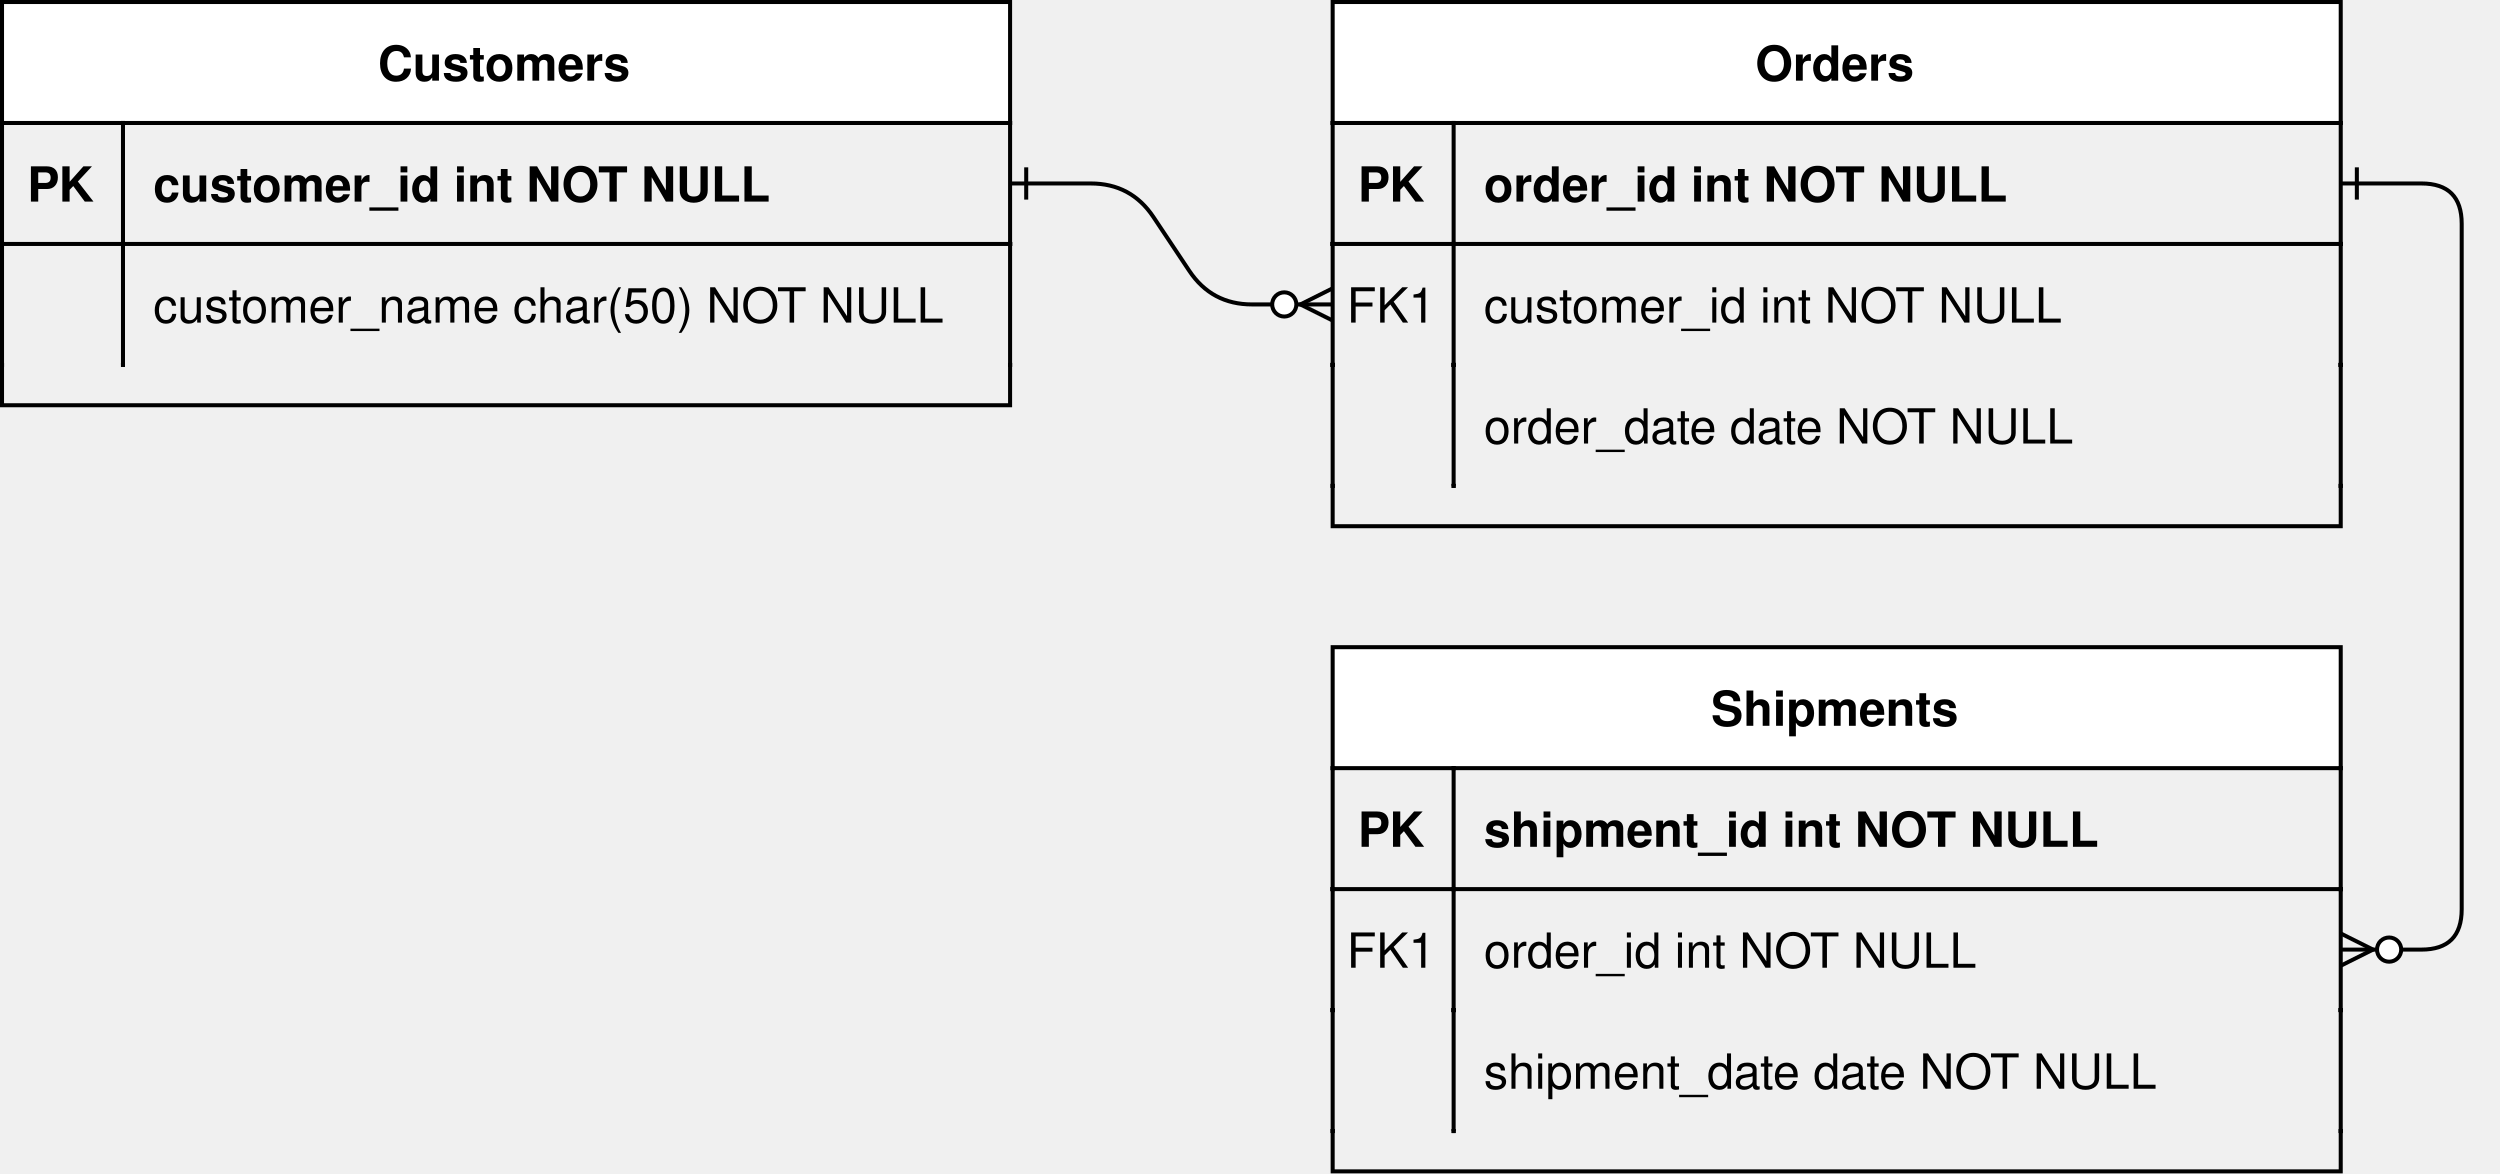
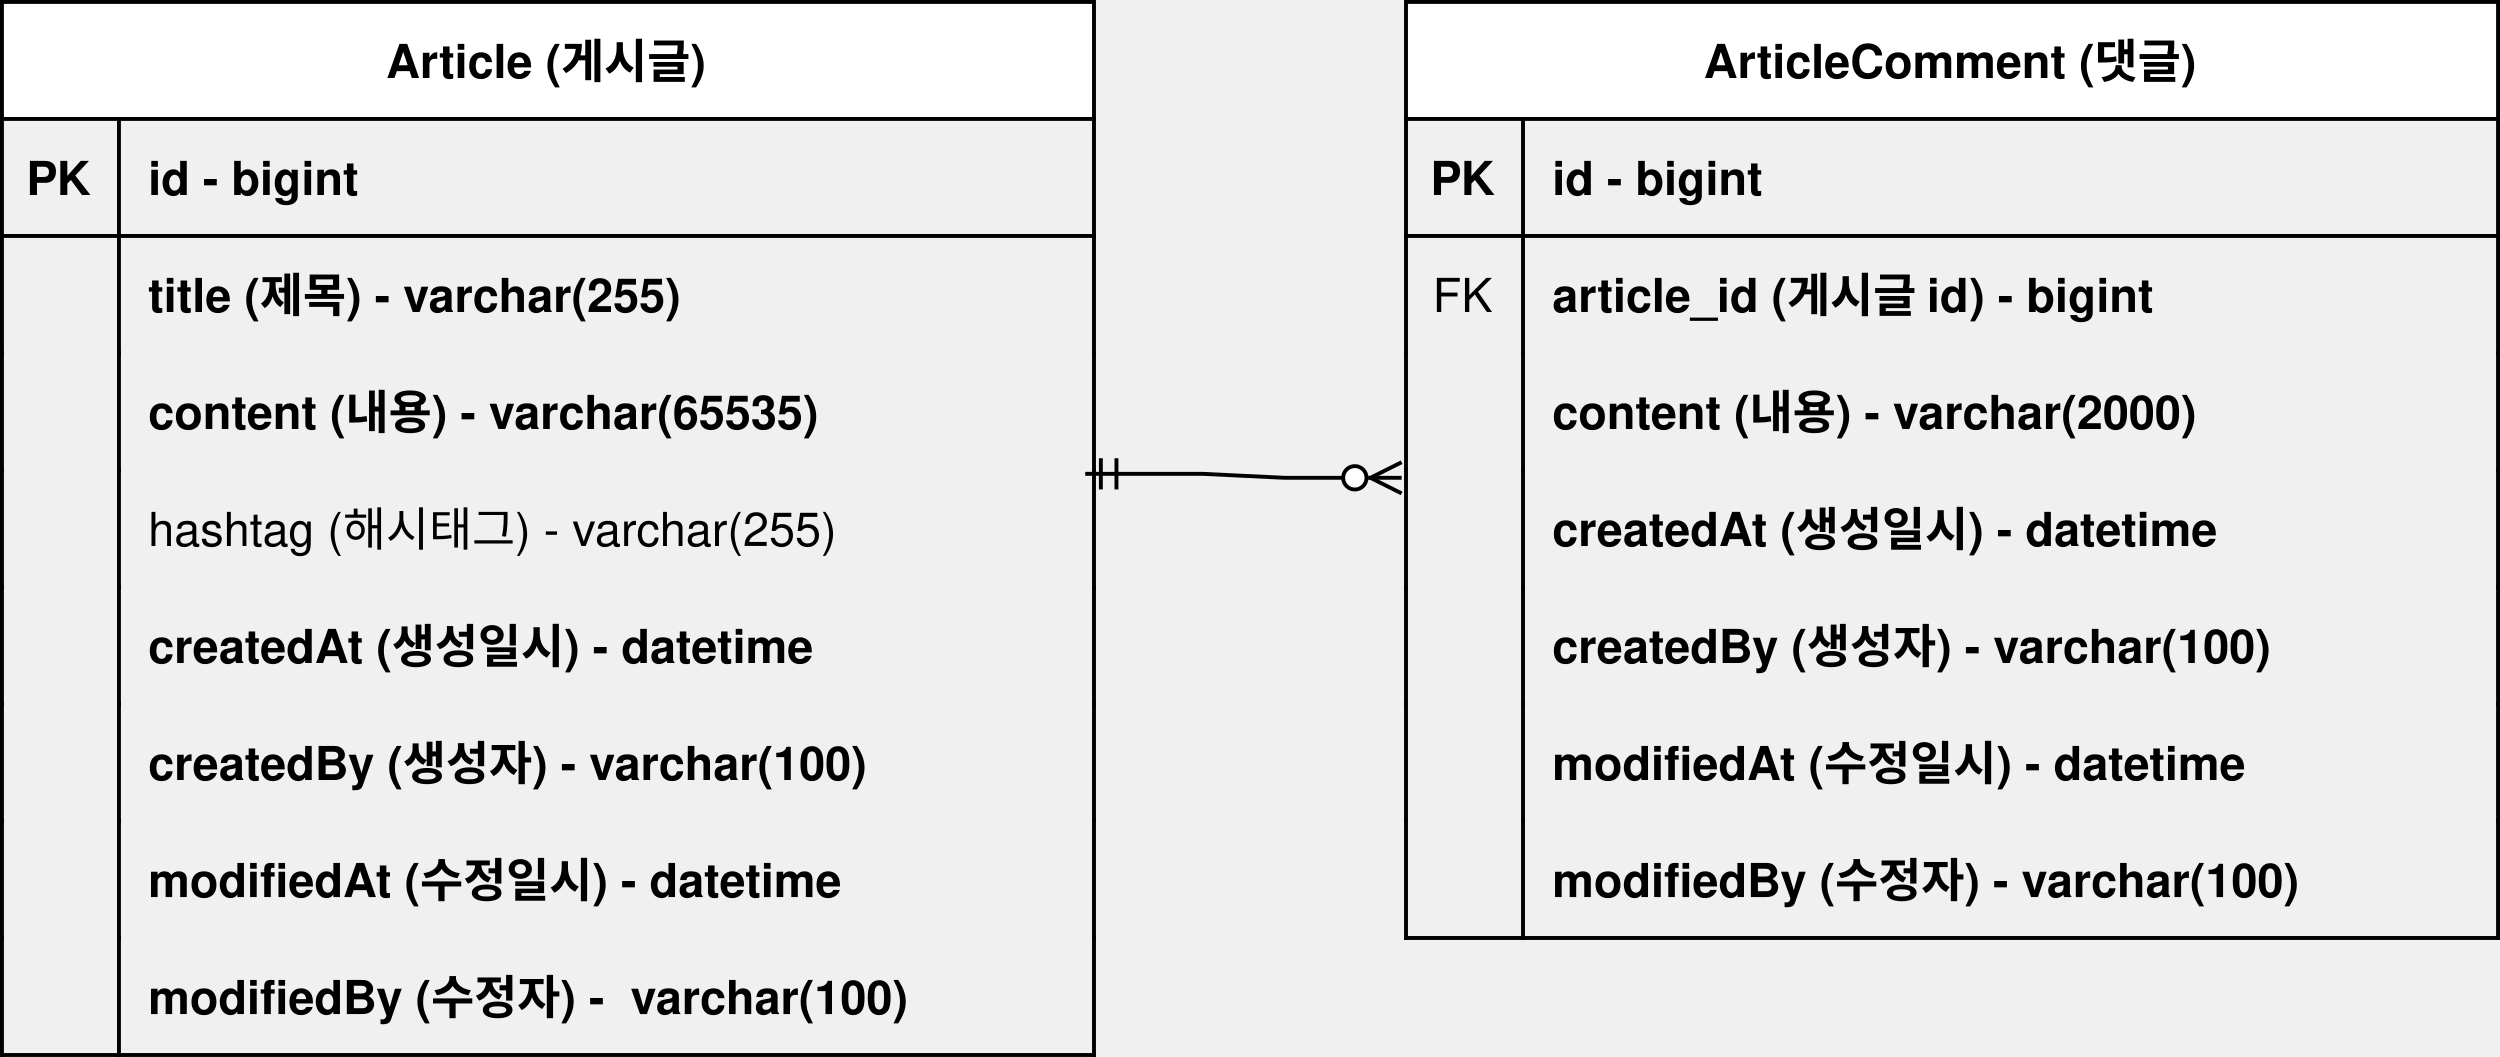
- <svg xmlns="http://www.w3.org/2000/svg" version="1.1" width="620px" height="291px" viewBox="-0.5 -0.5 620 291" content="&lt;mxfile host=&quot;app.diagrams.net&quot; modified=&quot;2023-02-01T06:16:37.018Z&quot; agent=&quot;5.0 (Windows NT 10.0; Win64; x64) AppleWebKit/537.36 (KHTML, like Gecko) Chrome/109.0.0.0 Safari/537.36&quot; etag=&quot;0yK-I_ESZywUuIHAedJE&quot; version=&quot;20.8.13&quot; type=&quot;github&quot;&gt;&lt;diagram id=&quot;R2lEEEUBdFMjLlhIrx00&quot; name=&quot;Page-1&quot;&gt;7Vttb5s6GP01SHcfVoEJSfuxYckmLbmr2m77eOWCA9YIRsZ526+fDTaEOGlhd2m8JlLUwMMTg59zfGyfJpbrz9cfKcziKQlRYgE7XFvuBwsABwCXv4nIpowMbgZlIKI4lEl14AH/RDJoy+gChyhvJDJCEoazZjAgaYoC1ohBSsmqmTYjSfOuGYyQFngIYKJHv+OQxWX02rPr+CeEo1jd2bHllTlUyTKQxzAkq0YIrdmYpEw+4h2ic5iilPErU0h/IGp5o5gx0dNbC4z5ayayryJCogTBDOdXAZnzcJDzlPEMznEiyrzV0FA2xG/njizXp4Sw8mi+9lEisFIwlM80PnC1qgMV7bb4gP9+uZn8sFn6aeV+Y9NpdDd4ei9bWcJkIesra8M2quAo5PWXp/xWmG3uUQIZJumovjJEaXgr0OVJo/ufiJJHMoUp7/wwZ5Cy+hpJZfoY88dzPzgqRZ7b/FzvmnzOnCxogJ7pD+hJSkIaIfZMYl8CHjbYJiv3EZE5YnTDE1Y1xyomxdv8UkFaFGXZZCmUTIqqBqt73BFcEEsOTLcn21HDUlFSNVF2XX5qG+adhno7DfV3GypLozXED7Y6XocKFnVhFHhjlHJbMsoZGEapnt1kgnP9u5TqNxsCtveqlNIZ9YWGiOYar7iiZ+KQwaeCQQUJ5BTmChbwSYlBnHL9LVkSkCSBWY6L9DIS4yScwA1ZMNWQOhvO8BqF9+UMJnI5/ya8sVxSTMwFitXiMkxwlPLjgFNO3HFIUc6fZQJzJjMOknKJKEPrZ1mksPF2QFbDfYtlwNvHMtc+TKgGgl3hcl8WAAUU7zrDMLnnCwWYRgVmTUhEXUNKskc1+kQgE0RDdLRE5VRdFJ8PdZ8kRCCbloJQpBWd84b8xbvr21ee5fEH8Pm5U5/zl0inzCdpzijEBRyIA7VCAqwhI5m8T4Jm6jGoLKY4fiKM8Zn/EKzP0vplrCW2bktoj4ZsT0P27nMXbAnv6ywpVDvGYYjSckiKdSKs8d4D5d76VzXfBWN3ILbEw22NxxYA7mvW39PqT4QQ/sc/5APr1i5V+98vj+Lv18nEqpa6JsGjdLHMHeYZDHAaTcpP9nfw846B39o6OJ7Aa+LZP2el3L8q+zNK2T+1Ug40ZMefnS7gvtJYbAlAvzUAp5LGa63gwSLnfS7VEeyRRuOweFEX/zhYpujgzUUHj6ODN6fWQeUa/ia0ZqngTevyn0oFHd3PK1eIIWSIx+XbWchge7RMkUFH3zk/xDibF6J18To0rwNct5S343kdjr4lPqOpq8Pm2mm/OzPF7XD07fZbsjsq6ho8nekb5FwK4sXz6AqiMbOcvjc+I8nssNzsLpkntz0cfRv+V/seFVcN1kh981yZwmdle3TAyhQpBP9vd3yRQoOdD6BvxQ0cfC3rXxHVXB1U5d23VjxD96MDYsaooW5/+NLDv9gf1tZXOzp/1cM+GmQX+6PlcPz77A/wtu0PYL79AXT746V/ap6T99EBQWOmuIv3cSy9PLn3AXTvw8DB2Lb+5hsfQDc+KnVM4Vys9IMY0n88+93ZLPpNskD4af3jlvKr4PUvktzRLw==&lt;/diagram&gt;&lt;/mxfile&gt;" resource="https://app.diagrams.net/?libs=general;er#HHyunwooYi%2Ffastcampus-project-board%2Ffeature%252F%25238-domain%2Fdocument%2Fproject-board-erd.svg">
+ <svg xmlns="http://www.w3.org/2000/svg" version="1.1" width="641px" height="271px" viewBox="-0.5 -0.5 641 271" content="&lt;mxfile host=&quot;app.diagrams.net&quot; modified=&quot;2023-02-01T06:38:54.373Z&quot; agent=&quot;5.0 (Windows NT 10.0; Win64; x64) AppleWebKit/537.36 (KHTML, like Gecko) Chrome/109.0.0.0 Safari/537.36&quot; etag=&quot;H0iKJvJI1c7Io4YM1Ooi&quot; version=&quot;20.8.13&quot; type=&quot;github&quot;&gt;&lt;diagram id=&quot;R2lEEEUBdFMjLlhIrx00&quot; name=&quot;Page-1&quot;&gt;7Z1db6M4FIZ/jaWZi1aEjzS5DCTdkbbVdDsjze7Vyg0OWAM4Mm6b9NevDXYgcWnDbBI6MVJnhA/mBHxe83AcmwAnSFd/ULiMb0mIEmBb4Qo4U2DbY9fm/wvDujQMr5zSEFEclqZBZfiGX5A0WtL6iEOUb1VkhCQML7eNc5JlaM62bJBS8rxdbUGS7U9dwghphm9zmOjWHzhkcWkdeVZl/4JwFKtPHlhyTwpVZWnIYxiS5y0TWrFrkjF5ineIpjBDGeN7biH9iSjwZjFj4konwL7mfwtR+zIiJEoQXOL8ck5Sbp7nvMr1AqY4Ec1cc+RLR/zjnBlwAkoIK7fSVYASESoVhvKcrhv2btqBCr97HPD08Hzz8zr6OrEv4I/sx8X8If7rQnp5gsmjbN8JZXjOG9u2PoHZBPg2GAVgFoCRD8ZBYRmBkfVZNiFbq7jw1lyKTQYfhMnPGaRMysexuIELgkGc8Wt3poOinCRwmeOiemmJcRLewDV5ZMqRKvkLvELhfakeUZcL6YY7E0XhXMThmzwZsRsmOMr49pw3jvhEn6Kcn8sNzJmsIS8cUYZWjS062MSJdydEUsTomleRB4ykatbbxedKlhtbXJOkfSWNUOos2niuwsc3ZARbRNPWovl2mO6F/P2YUPwigpPIxqyHrig/4zTh+v2CYLhj8klxHylCgJMkIAkR8c1IhrQQi0ohJcvvkEaIScOSYNnfPJ//8ZYJrEsPePxcA14eVGX+J6pTFpAsZ5RLSfhAPKLPSETVZ2QpnSZoofxT2e5i+4Ewxrtni/g39xldFFIFzp4qcI4lAkcTwd2fjTLgF8swTO75nRpmUVIGrbhxwypor0T21bbetO9uw+/2TsKbfZEU994YhyHK/lc87NfjUQuA07L9pbOqVVp7gwm/7WSQ8Q7ymIW5FtTNef56nF0tzry6bV3wfw84Er2j26CrW3BZ18+XcI6z6KY8crijCu9Uqlg191LvoCrZy90JZOL1TNiLCdYRmTDsmgnD/UVwmpsDCrHyd3ggeGYC4UoLMsNMPckHYGIVD/A+mEzAZPxZouIJ0nkM6Sfb85qf6T8IMF5TyfajxaElYxwtRj0tOqfFuGtajI2ixchMWqjxvFqUxQhNOdr1SXBiZAPfFeQYvwaMoec5RiOjQTfGIWOgjyH2zDg1MwZ219AYtBh8PANqDBricfbY0IcXY5jHDEYlNqZg7ElsyG8MpmDkqK8OroA/OpfM4/DaMQ8d+hhmj46To8PrHB0txijPAR2uoejQRyHnFPGPDCdMDVIJVEyLDRfwviSSjynwqy+gFTxCfhjDKfodwXGg/KNJRuZRRB/47ClycorsO/vheBRpMXZ5DhS5MpQi+uikpIi/foMiMzC2djOPgfXGPCYDANKgIOMAosZOeoB0CJDNBNPOAGK3GMg8A4CUqjcPICqqtTCnJMQLvJWHjMB4pL419/o85Bd0ZB5G9KHRHiMnx4jbOUZaDGqeA0YcQzGiD1oqjNQSER0jVSIS2MLcpyPvCMk8jugZrlyUE5A0rU/Q4HJy+iU5dZW46vbfdk2OeywcKAH1TwVHXZRTdprGx4LuV+XoyeWZL8txDM0vHT2/7Bfm7KEL4zjv9PniKfLFd8jQ+docR88Xr7smw1EzRsfQjNHRM0ZYPtf/WwDirfX2hW816Ph7UOSIqWKTgsxDSIuFfT1CjoWQzhfsOC1mwJwDQIaGAkSf4dJqyY5tmT3C2KQb47Ch3gHVY6NLbHS/ZsdtkYGeATdK2ZvHDVfPMPuJ14eXkXkY6d8t8xEw0vn6Hdes18u4hr5fxtWzzH7m9UEVZB5B+vfNfASCdL52xzXrlTOuoe+cUXedfur1gTjSv4NGCqt/B80H4Ej3S3i8FgObZ8ARz9CX0Hj6uGXLudd9KvKOhMxDyB7LNlAYIdXmvFkxW9+jBDJMslm1p4xMyZCBLSjD0kR2f5SFE/EbGLw4u39BlHwntzBbK/JU+1KYhV8LKVFxxUjRB60w+1tsX47Htiz/U5Qtx5Hl6apWebquFe4Q5Q9Mxezr0pbxNhPuLvjxlqss0uHwShkqj0VpXS/t+iwbTbRUoxClKSePdI7eCIl6sxxT2Gx8Dnp/YH/zMyB1mW2MtAjj0/Ypv6HlO1JMwNn0EvVNzgaE9raL8lLlUZV2NUfuriNr51zKptAcvd8JeLH6qZGyevXzMM7sPw==&lt;/diagram&gt;&lt;/mxfile&gt;" resource="https://app.diagrams.net/#HHyunwooYi%2Ffastcampus-project-board%2Ffeature%252F%25238-domain%2Fdocument%2Fproject-board-erd.svg">
  <defs>
-     <clipPath id="mx-clip-330-30-30-30-0">
-       <rect x="330" y="30" width="30" height="30" />
-     </clipPath>
-     <clipPath id="mx-clip-366-30-214-30-0">
-       <rect x="366" y="30" width="214" height="30" />
-     </clipPath>
-     <clipPath id="mx-clip-330-60-30-30-0">
-       <rect x="330" y="60" width="30" height="30" />
-     </clipPath>
-     <clipPath id="mx-clip-366-60-214-30-0">
-       <rect x="366" y="60" width="214" height="30" />
-     </clipPath>
-     <clipPath id="mx-clip-366-90-214-30-0">
-       <rect x="366" y="90" width="214" height="30" />
-     </clipPath>
-     <clipPath id="mx-clip-330-190-30-30-0">
-       <rect x="330" y="190" width="30" height="30" />
-     </clipPath>
-     <clipPath id="mx-clip-366-190-214-30-0">
-       <rect x="366" y="190" width="214" height="30" />
-     </clipPath>
-     <clipPath id="mx-clip-330-220-30-30-0">
-       <rect x="330" y="220" width="30" height="30" />
-     </clipPath>
-     <clipPath id="mx-clip-366-220-214-30-0">
-       <rect x="366" y="220" width="214" height="30" />
-     </clipPath>
-     <clipPath id="mx-clip-366-250-214-30-0">
-       <rect x="366" y="250" width="214" height="30" />
-     </clipPath>
    <clipPath id="mx-clip-0-30-30-30-0">
      <rect x="0" y="30" width="30" height="30" />
    </clipPath>
-     <clipPath id="mx-clip-36-30-214-30-0">
-       <rect x="36" y="30" width="214" height="30" />
+     <clipPath id="mx-clip-36-30-244-30-0">
+       <rect x="36" y="30" width="244" height="30" />
    </clipPath>
-     <clipPath id="mx-clip-36-60-214-30-0">
-       <rect x="36" y="60" width="214" height="30" />
+     <clipPath id="mx-clip-36-60-244-30-0">
+       <rect x="36" y="60" width="244" height="30" />
+     </clipPath>
+     <clipPath id="mx-clip-36-90-244-30-0">
+       <rect x="36" y="90" width="244" height="30" />
+     </clipPath>
+     <clipPath id="mx-clip-36-120-244-30-0">
+       <rect x="36" y="120" width="244" height="30" />
+     </clipPath>
+     <clipPath id="mx-clip-36-150-244-30-0">
+       <rect x="36" y="150" width="244" height="30" />
+     </clipPath>
+     <clipPath id="mx-clip-36-180-244-30-0">
+       <rect x="36" y="180" width="244" height="30" />
+     </clipPath>
+     <clipPath id="mx-clip-36-210-244-30-0">
+       <rect x="36" y="210" width="244" height="30" />
+     </clipPath>
+     <clipPath id="mx-clip-36-240-244-30-0">
+       <rect x="36" y="240" width="244" height="30" />
+     </clipPath>
+     <clipPath id="mx-clip-360-30-30-30-0">
+       <rect x="360" y="30" width="30" height="30" />
+     </clipPath>
+     <clipPath id="mx-clip-396-30-244-30-0">
+       <rect x="396" y="30" width="244" height="30" />
+     </clipPath>
+     <clipPath id="mx-clip-360-60-30-30-0">
+       <rect x="360" y="60" width="30" height="30" />
+     </clipPath>
+     <clipPath id="mx-clip-396-60-244-30-0">
+       <rect x="396" y="60" width="244" height="30" />
+     </clipPath>
+     <clipPath id="mx-clip-396-90-244-30-0">
+       <rect x="396" y="90" width="244" height="30" />
+     </clipPath>
+     <clipPath id="mx-clip-396-120-244-30-0">
+       <rect x="396" y="120" width="244" height="30" />
+     </clipPath>
+     <clipPath id="mx-clip-396-150-244-30-0">
+       <rect x="396" y="150" width="244" height="30" />
+     </clipPath>
+     <clipPath id="mx-clip-396-180-244-30-0">
+       <rect x="396" y="180" width="244" height="30" />
+     </clipPath>
+     <clipPath id="mx-clip-396-210-244-30-0">
+       <rect x="396" y="210" width="244" height="30" />
    </clipPath>
  </defs>
  <g>
-     <path d="M 250 45 L 270 45 Q 280 45 285.55 53.32 L 294.45 66.68 Q 300 75 310 75 L 330 75" fill="none" stroke="rgb(0, 0, 0)" stroke-miterlimit="10" pointer-events="stroke" />
-     <path d="M 254 41 L 254 49" fill="none" stroke="rgb(0, 0, 0)" stroke-miterlimit="10" pointer-events="all" />
-     <ellipse cx="318" cy="75" rx="3" ry="3" fill="#ffffff" stroke="rgb(0, 0, 0)" pointer-events="all" />
-     <path d="M 330 71 L 322 75 L 330 79" fill="none" stroke="rgb(0, 0, 0)" stroke-miterlimit="10" pointer-events="all" />
-     <path d="M 580 45 L 600 45 Q 610 45 610 55 L 610 225 Q 610 235 600 235 L 580 235" fill="none" stroke="rgb(0, 0, 0)" stroke-miterlimit="10" pointer-events="stroke" />
-     <path d="M 584 41 L 584 49" fill="none" stroke="rgb(0, 0, 0)" stroke-miterlimit="10" pointer-events="all" />
-     <ellipse cx="592" cy="235" rx="3" ry="3" fill="#ffffff" stroke="rgb(0, 0, 0)" pointer-events="all" />
-     <path d="M 580 239 L 588 235 L 580 231" fill="none" stroke="rgb(0, 0, 0)" stroke-miterlimit="10" pointer-events="all" />
-     <path d="M 330 30 L 330 0 L 580 0 L 580 30" fill="rgb(255, 255, 255)" stroke="rgb(0, 0, 0)" stroke-miterlimit="10" pointer-events="all" />
-     <path d="M 330 30 L 330 130 L 580 130 L 580 30" fill="none" stroke="rgb(0, 0, 0)" stroke-miterlimit="10" pointer-events="none" />
-     <path d="M 330 30 L 580 30" fill="none" stroke="rgb(0, 0, 0)" stroke-miterlimit="10" pointer-events="none" />
-     <path d="M 360 30 L 360 60 L 360 90 L 360 120" fill="none" stroke="rgb(0, 0, 0)" stroke-miterlimit="10" pointer-events="none" />
+     <path d="M 0 30 L 0 0 L 280 0 L 280 30" fill="rgb(255, 255, 255)" stroke="rgb(0, 0, 0)" stroke-miterlimit="10" pointer-events="all" />
+     <path d="M 0 30 L 0 270 L 280 270 L 280 30" fill="none" stroke="rgb(0, 0, 0)" stroke-miterlimit="10" pointer-events="none" />
+     <path d="M 0 30 L 280 30" fill="none" stroke="rgb(0, 0, 0)" stroke-miterlimit="10" pointer-events="none" />
+     <path d="M 30 30 L 30 60 L 30 90 L 30 120 L 30 150 L 30 180 L 30 210 L 30 240 L 30 270" fill="none" stroke="rgb(0, 0, 0)" stroke-miterlimit="10" pointer-events="none" />
    <g fill="rgb(0, 0, 0)" font-family="Helvetica" font-weight="bold" pointer-events="none" text-anchor="middle" font-size="12px">
-       <text x="454.5" y="19.5">Orders</text>
+       <text x="139.5" y="19.5">Article (게시글)</text>
    </g>
-     <path d="M 330 30 M 580 30 M 580 60 L 330 60" fill="none" stroke="rgb(0, 0, 0)" stroke-linecap="square" stroke-miterlimit="10" pointer-events="none" />
-     <path d="M 330 30 M 360 30 M 360 60 M 330 60" fill="none" stroke="rgb(0, 0, 0)" stroke-linecap="square" stroke-miterlimit="10" pointer-events="none" />
-     <g fill="rgb(0, 0, 0)" font-family="Helvetica" font-weight="bold" pointer-events="none" clip-path="url(#mx-clip-330-30-30-30-0)" text-anchor="middle" font-size="12px">
-       <text x="344.5" y="49.5">PK</text>
-     </g>
-     <path d="M 360 30 M 580 30 M 580 60 M 360 60" fill="none" stroke="rgb(0, 0, 0)" stroke-linecap="square" stroke-miterlimit="10" pointer-events="none" />
-     <g fill="rgb(0, 0, 0)" font-family="Helvetica" font-weight="bold" text-decoration="underline" pointer-events="none" clip-path="url(#mx-clip-366-30-214-30-0)" font-size="12px">
-       <text x="367.5" y="49.5">order_id int NOT NULL </text>
-     </g>
-     <path d="M 330 60 M 580 60 M 580 90 M 330 90" fill="none" stroke="rgb(0, 0, 0)" stroke-linecap="square" stroke-miterlimit="10" pointer-events="none" />
-     <path d="M 330 60 M 360 60 M 360 90 M 330 90" fill="none" stroke="rgb(0, 0, 0)" stroke-linecap="square" stroke-miterlimit="10" pointer-events="none" />
-     <g fill="rgb(0, 0, 0)" font-family="Helvetica" pointer-events="none" clip-path="url(#mx-clip-330-60-30-30-0)" text-anchor="middle" font-size="12px">
-       <text x="344.5" y="79.5">FK1</text>
-     </g>
-     <path d="M 360 60 M 580 60 M 580 90 M 360 90" fill="none" stroke="rgb(0, 0, 0)" stroke-linecap="square" stroke-miterlimit="10" pointer-events="none" />
-     <g fill="rgb(0, 0, 0)" font-family="Helvetica" pointer-events="none" clip-path="url(#mx-clip-366-60-214-30-0)" font-size="12px">
-       <text x="367.5" y="79.5">customer_id int NOT NULL</text>
-     </g>
-     <path d="M 330 90 M 580 90 M 580 120 M 330 120" fill="none" stroke="rgb(0, 0, 0)" stroke-linecap="square" stroke-miterlimit="10" pointer-events="none" />
-     <path d="M 330 90 M 360 90 M 360 120 M 330 120" fill="none" stroke="rgb(0, 0, 0)" stroke-linecap="square" stroke-miterlimit="10" pointer-events="none" />
-     <path d="M 360 90 M 580 90 M 580 120 M 360 120" fill="none" stroke="rgb(0, 0, 0)" stroke-linecap="square" stroke-miterlimit="10" pointer-events="none" />
-     <g fill="rgb(0, 0, 0)" font-family="Helvetica" pointer-events="none" clip-path="url(#mx-clip-366-90-214-30-0)" font-size="12px">
-       <text x="367.5" y="109.5">order_date date NOT NULL</text>
-     </g>
-     <path d="M 330 190 L 330 160 L 580 160 L 580 190" fill="rgb(255, 255, 255)" stroke="rgb(0, 0, 0)" stroke-miterlimit="10" pointer-events="none" />
-     <path d="M 330 190 L 330 290 L 580 290 L 580 190" fill="none" stroke="rgb(0, 0, 0)" stroke-miterlimit="10" pointer-events="none" />
-     <path d="M 330 190 L 580 190" fill="none" stroke="rgb(0, 0, 0)" stroke-miterlimit="10" pointer-events="none" />
-     <path d="M 360 190 L 360 220 L 360 250 L 360 280" fill="none" stroke="rgb(0, 0, 0)" stroke-miterlimit="10" pointer-events="none" />
-     <g fill="rgb(0, 0, 0)" font-family="Helvetica" font-weight="bold" pointer-events="none" text-anchor="middle" font-size="12px">
-       <text x="454.5" y="179.5">Shipments</text>
-     </g>
-     <path d="M 330 190 M 580 190 M 580 220 L 330 220" fill="none" stroke="rgb(0, 0, 0)" stroke-linecap="square" stroke-miterlimit="10" pointer-events="none" />
-     <path d="M 330 190 M 360 190 M 360 220 M 330 220" fill="none" stroke="rgb(0, 0, 0)" stroke-linecap="square" stroke-miterlimit="10" pointer-events="none" />
-     <g fill="rgb(0, 0, 0)" font-family="Helvetica" font-weight="bold" pointer-events="none" clip-path="url(#mx-clip-330-190-30-30-0)" text-anchor="middle" font-size="12px">
-       <text x="344.5" y="209.5">PK</text>
-     </g>
-     <path d="M 360 190 M 580 190 M 580 220 M 360 220" fill="none" stroke="rgb(0, 0, 0)" stroke-linecap="square" stroke-miterlimit="10" pointer-events="none" />
-     <g fill="rgb(0, 0, 0)" font-family="Helvetica" font-weight="bold" text-decoration="underline" pointer-events="none" clip-path="url(#mx-clip-366-190-214-30-0)" font-size="12px">
-       <text x="367.5" y="209.5">shipment_id int NOT NULL </text>
-     </g>
-     <path d="M 330 220 M 580 220 M 580 250 M 330 250" fill="none" stroke="rgb(0, 0, 0)" stroke-linecap="square" stroke-miterlimit="10" pointer-events="none" />
-     <path d="M 330 220 M 360 220 M 360 250 M 330 250" fill="none" stroke="rgb(0, 0, 0)" stroke-linecap="square" stroke-miterlimit="10" pointer-events="none" />
-     <g fill="rgb(0, 0, 0)" font-family="Helvetica" pointer-events="none" clip-path="url(#mx-clip-330-220-30-30-0)" text-anchor="middle" font-size="12px">
-       <text x="344.5" y="239.5">FK1</text>
-     </g>
-     <path d="M 360 220 M 580 220 M 580 250 M 360 250" fill="none" stroke="rgb(0, 0, 0)" stroke-linecap="square" stroke-miterlimit="10" pointer-events="none" />
-     <g fill="rgb(0, 0, 0)" font-family="Helvetica" pointer-events="none" clip-path="url(#mx-clip-366-220-214-30-0)" font-size="12px">
-       <text x="367.5" y="239.5">order_id int NOT NULL</text>
-     </g>
-     <path d="M 330 250 M 580 250 M 580 280 M 330 280" fill="none" stroke="rgb(0, 0, 0)" stroke-linecap="square" stroke-miterlimit="10" pointer-events="none" />
-     <path d="M 330 250 M 360 250 M 360 280 M 330 280" fill="none" stroke="rgb(0, 0, 0)" stroke-linecap="square" stroke-miterlimit="10" pointer-events="none" />
-     <path d="M 360 250 M 580 250 M 580 280 M 360 280" fill="none" stroke="rgb(0, 0, 0)" stroke-linecap="square" stroke-miterlimit="10" pointer-events="none" />
-     <g fill="rgb(0, 0, 0)" font-family="Helvetica" pointer-events="none" clip-path="url(#mx-clip-366-250-214-30-0)" font-size="12px">
-       <text x="367.5" y="269.5">shipment_date date NOT NULL</text>
-     </g>
-     <path d="M 0 30 L 0 0 L 250 0 L 250 30" fill="rgb(255, 255, 255)" stroke="rgb(0, 0, 0)" stroke-miterlimit="10" pointer-events="none" />
-     <path d="M 0 30 L 0 100 L 250 100 L 250 30" fill="none" stroke="rgb(0, 0, 0)" stroke-miterlimit="10" pointer-events="none" />
-     <path d="M 0 30 L 250 30" fill="none" stroke="rgb(0, 0, 0)" stroke-miterlimit="10" pointer-events="none" />
-     <path d="M 30 30 L 30 60 L 30 90" fill="none" stroke="rgb(0, 0, 0)" stroke-miterlimit="10" pointer-events="none" />
-     <g fill="rgb(0, 0, 0)" font-family="Helvetica" font-weight="bold" pointer-events="none" text-anchor="middle" font-size="12px">
-       <text x="124.5" y="19.5">Customers</text>
-     </g>
-     <path d="M 0 30 M 250 30 M 250 60 L 0 60" fill="none" stroke="rgb(0, 0, 0)" stroke-linecap="square" stroke-miterlimit="10" pointer-events="none" />
+     <path d="M 0 30 M 280 30 M 280 60 L 0 60" fill="none" stroke="rgb(0, 0, 0)" stroke-linecap="square" stroke-miterlimit="10" pointer-events="none" />
    <path d="M 0 30 M 30 30 M 30 60 M 0 60" fill="none" stroke="rgb(0, 0, 0)" stroke-linecap="square" stroke-miterlimit="10" pointer-events="none" />
    <g fill="rgb(0, 0, 0)" font-family="Helvetica" font-weight="bold" pointer-events="none" clip-path="url(#mx-clip-0-30-30-30-0)" text-anchor="middle" font-size="12px">
      <text x="14.5" y="49.5">PK</text>
    </g>
-     <path d="M 30 30 M 250 30 M 250 60 M 30 60" fill="none" stroke="rgb(0, 0, 0)" stroke-linecap="square" stroke-miterlimit="10" pointer-events="none" />
-     <g fill="rgb(0, 0, 0)" font-family="Helvetica" font-weight="bold" text-decoration="underline" pointer-events="none" clip-path="url(#mx-clip-36-30-214-30-0)" font-size="12px">
-       <text x="37.5" y="49.5">customer_id int NOT NULL </text>
+     <path d="M 30 30 M 280 30 M 280 60 M 30 60" fill="none" stroke="rgb(0, 0, 0)" stroke-linecap="square" stroke-miterlimit="10" pointer-events="none" />
+     <g fill="rgb(0, 0, 0)" font-family="Helvetica" font-weight="bold" text-decoration="underline" pointer-events="none" clip-path="url(#mx-clip-36-30-244-30-0)" font-size="12px">
+       <text x="37.5" y="49.5">id - bigint</text>
    </g>
-     <path d="M 0 60 M 250 60 M 250 90 M 0 90" fill="none" stroke="rgb(0, 0, 0)" stroke-linecap="square" stroke-miterlimit="10" pointer-events="none" />
    <path d="M 0 60 M 30 60 M 30 90 M 0 90" fill="none" stroke="rgb(0, 0, 0)" stroke-linecap="square" stroke-miterlimit="10" pointer-events="none" />
-     <path d="M 30 60 M 250 60 M 250 90 M 30 90" fill="none" stroke="rgb(0, 0, 0)" stroke-linecap="square" stroke-miterlimit="10" pointer-events="none" />
-     <g fill="rgb(0, 0, 0)" font-family="Helvetica" pointer-events="none" clip-path="url(#mx-clip-36-60-214-30-0)" font-size="12px">
-       <text x="37.5" y="79.5">customer_name char(50) NOT NULL</text>
+     <path d="M 30 60 M 280 60 M 280 90 M 30 90" fill="none" stroke="rgb(0, 0, 0)" stroke-linecap="square" stroke-miterlimit="10" pointer-events="none" />
+     <g fill="rgb(0, 0, 0)" font-family="Helvetica" font-weight="bold" pointer-events="none" clip-path="url(#mx-clip-36-60-244-30-0)" font-size="12px">
+       <text x="37.5" y="79.5">title (제목) - varchar(255)</text>
    </g>
+     <path d="M 0 90 M 30 90 M 30 120 M 0 120" fill="none" stroke="rgb(0, 0, 0)" stroke-linecap="square" stroke-miterlimit="10" pointer-events="none" />
+     <path d="M 30 90 M 280 90 M 280 120 M 30 120" fill="none" stroke="rgb(0, 0, 0)" stroke-linecap="square" stroke-miterlimit="10" pointer-events="none" />
+     <g fill="rgb(0, 0, 0)" font-family="Helvetica" font-weight="bold" pointer-events="none" clip-path="url(#mx-clip-36-90-244-30-0)" font-size="12px">
+       <text x="37.5" y="109.5">content (내용) - varchar(65535)</text>
+     </g>
+     <path d="M 0 120 M 30 120 M 30 150 M 0 150" fill="none" stroke="rgb(0, 0, 0)" stroke-linecap="square" stroke-miterlimit="10" pointer-events="none" />
+     <path d="M 30 120 M 280 120 M 280 150 M 30 150" fill="none" stroke="rgb(0, 0, 0)" stroke-linecap="square" stroke-miterlimit="10" pointer-events="none" />
+     <g fill="rgb(0, 0, 0)" font-family="Helvetica" pointer-events="none" clip-path="url(#mx-clip-36-120-244-30-0)" font-size="12px">
+       <text x="37.5" y="139.5">hashtag (해시태그) - varchar(255)</text>
+     </g>
+     <path d="M 0 150 M 30 150 M 30 180 M 0 180" fill="none" stroke="rgb(0, 0, 0)" stroke-linecap="square" stroke-miterlimit="10" pointer-events="none" />
+     <path d="M 30 150 M 280 150 M 280 180 M 30 180" fill="none" stroke="rgb(0, 0, 0)" stroke-linecap="square" stroke-miterlimit="10" pointer-events="none" />
+     <g fill="rgb(0, 0, 0)" font-family="Helvetica" font-weight="bold" pointer-events="none" clip-path="url(#mx-clip-36-150-244-30-0)" font-size="12px">
+       <text x="37.5" y="169.5">createdAt (생성일시) - datetime</text>
+     </g>
+     <path d="M 0 180 M 30 180 M 30 210 M 0 210" fill="none" stroke="rgb(0, 0, 0)" stroke-linecap="square" stroke-miterlimit="10" pointer-events="none" />
+     <path d="M 30 180 M 280 180 M 280 210 M 30 210" fill="none" stroke="rgb(0, 0, 0)" stroke-linecap="square" stroke-miterlimit="10" pointer-events="none" />
+     <g fill="rgb(0, 0, 0)" font-family="Helvetica" font-weight="bold" pointer-events="none" clip-path="url(#mx-clip-36-180-244-30-0)" font-size="12px">
+       <text x="37.5" y="199.5">createdBy (생성자) - varchar(100)</text>
+     </g>
+     <path d="M 0 210 M 30 210 M 30 240 M 0 240" fill="none" stroke="rgb(0, 0, 0)" stroke-linecap="square" stroke-miterlimit="10" pointer-events="none" />
+     <path d="M 30 210 M 280 210 M 280 240 M 30 240" fill="none" stroke="rgb(0, 0, 0)" stroke-linecap="square" stroke-miterlimit="10" pointer-events="none" />
+     <g fill="rgb(0, 0, 0)" font-family="Helvetica" font-weight="bold" pointer-events="none" clip-path="url(#mx-clip-36-210-244-30-0)" font-size="12px">
+       <text x="37.5" y="229.5">modifiedAt (수정일시) - datetime</text>
+     </g>
+     <path d="M 0 240 M 30 240 M 30 270 M 0 270" fill="none" stroke="rgb(0, 0, 0)" stroke-linecap="square" stroke-miterlimit="10" pointer-events="none" />
+     <path d="M 30 240 M 280 240 M 280 270 M 30 270" fill="none" stroke="rgb(0, 0, 0)" stroke-linecap="square" stroke-miterlimit="10" pointer-events="none" />
+     <g fill="rgb(0, 0, 0)" font-family="Helvetica" font-weight="bold" pointer-events="none" clip-path="url(#mx-clip-36-240-244-30-0)" font-size="12px">
+       <text x="37.5" y="259.5">modifiedBy (수정자) -  varchar(100)</text>
+     </g>
+     <path d="M 360 30 L 360 0 L 640 0 L 640 30" fill="rgb(255, 255, 255)" stroke="rgb(0, 0, 0)" stroke-miterlimit="10" pointer-events="none" />
+     <path d="M 360 30 L 360 240 L 640 240 L 640 30" fill="none" stroke="rgb(0, 0, 0)" stroke-miterlimit="10" pointer-events="none" />
+     <path d="M 360 30 L 640 30" fill="none" stroke="rgb(0, 0, 0)" stroke-miterlimit="10" pointer-events="none" />
+     <path d="M 390 30 L 390 60 L 390 90 L 390 120 L 390 150 L 390 180 L 390 210 L 390 240" fill="none" stroke="rgb(0, 0, 0)" stroke-miterlimit="10" pointer-events="none" />
+     <g fill="rgb(0, 0, 0)" font-family="Helvetica" font-weight="bold" pointer-events="none" text-anchor="middle" font-size="12px">
+       <text x="499.5" y="19.5">ArticleComment (댓글)</text>
+     </g>
+     <path d="M 360 30 M 640 30 M 640 60 L 360 60" fill="none" stroke="rgb(0, 0, 0)" stroke-linecap="square" stroke-miterlimit="10" pointer-events="none" />
+     <path d="M 360 30 M 390 30 M 390 60 M 360 60" fill="none" stroke="rgb(0, 0, 0)" stroke-linecap="square" stroke-miterlimit="10" pointer-events="none" />
+     <g fill="rgb(0, 0, 0)" font-family="Helvetica" font-weight="bold" pointer-events="none" clip-path="url(#mx-clip-360-30-30-30-0)" text-anchor="middle" font-size="12px">
+       <text x="374.5" y="49.5">PK</text>
+     </g>
+     <path d="M 390 30 M 640 30 M 640 60 M 390 60" fill="none" stroke="rgb(0, 0, 0)" stroke-linecap="square" stroke-miterlimit="10" pointer-events="none" />
+     <g fill="rgb(0, 0, 0)" font-family="Helvetica" font-weight="bold" text-decoration="underline" pointer-events="none" clip-path="url(#mx-clip-396-30-244-30-0)" font-size="12px">
+       <text x="397.5" y="49.5">id - bigint</text>
+     </g>
+     <path d="M 360 60 M 390 60 M 390 90 M 360 90" fill="none" stroke="rgb(0, 0, 0)" stroke-linecap="square" stroke-miterlimit="10" pointer-events="none" />
+     <g fill="rgb(0, 0, 0)" font-family="Helvetica" pointer-events="none" clip-path="url(#mx-clip-360-60-30-30-0)" text-anchor="middle" font-size="12px">
+       <text x="374.5" y="79.5">FK</text>
+     </g>
+     <path d="M 390 60 M 640 60 M 640 90 M 390 90" fill="none" stroke="rgb(0, 0, 0)" stroke-linecap="square" stroke-miterlimit="10" pointer-events="none" />
+     <g fill="rgb(0, 0, 0)" font-family="Helvetica" font-weight="bold" pointer-events="none" clip-path="url(#mx-clip-396-60-244-30-0)" font-size="12px">
+       <text x="397.5" y="79.5">article_id (게시글 id) - bigint</text>
+     </g>
+     <path d="M 360 90 M 390 90 M 390 120 M 360 120" fill="none" stroke="rgb(0, 0, 0)" stroke-linecap="square" stroke-miterlimit="10" pointer-events="none" />
+     <path d="M 390 90 M 640 90 M 640 120 M 390 120" fill="none" stroke="rgb(0, 0, 0)" stroke-linecap="square" stroke-miterlimit="10" pointer-events="none" />
+     <g fill="rgb(0, 0, 0)" font-family="Helvetica" font-weight="bold" pointer-events="none" clip-path="url(#mx-clip-396-90-244-30-0)" font-size="12px">
+       <text x="397.5" y="109.5">content (내용) - varchar(2000)</text>
+     </g>
+     <path d="M 360 120 M 390 120 M 390 150 M 360 150" fill="none" stroke="rgb(0, 0, 0)" stroke-linecap="square" stroke-miterlimit="10" pointer-events="none" />
+     <path d="M 390 120 M 640 120 M 640 150 M 390 150" fill="none" stroke="rgb(0, 0, 0)" stroke-linecap="square" stroke-miterlimit="10" pointer-events="none" />
+     <g fill="rgb(0, 0, 0)" font-family="Helvetica" font-weight="bold" pointer-events="none" clip-path="url(#mx-clip-396-120-244-30-0)" font-size="12px">
+       <text x="397.5" y="139.5">createdAt (생성일시) - datetime</text>
+     </g>
+     <path d="M 360 150 M 390 150 M 390 180 M 360 180" fill="none" stroke="rgb(0, 0, 0)" stroke-linecap="square" stroke-miterlimit="10" pointer-events="none" />
+     <path d="M 390 150 M 640 150 M 640 180 M 390 180" fill="none" stroke="rgb(0, 0, 0)" stroke-linecap="square" stroke-miterlimit="10" pointer-events="none" />
+     <g fill="rgb(0, 0, 0)" font-family="Helvetica" font-weight="bold" pointer-events="none" clip-path="url(#mx-clip-396-150-244-30-0)" font-size="12px">
+       <text x="397.5" y="169.5">createdBy (생성자) - varchar(100)</text>
+     </g>
+     <path d="M 360 180 M 390 180 M 390 210 M 360 210" fill="none" stroke="rgb(0, 0, 0)" stroke-linecap="square" stroke-miterlimit="10" pointer-events="none" />
+     <path d="M 390 180 M 640 180 M 640 210 M 390 210" fill="none" stroke="rgb(0, 0, 0)" stroke-linecap="square" stroke-miterlimit="10" pointer-events="none" />
+     <g fill="rgb(0, 0, 0)" font-family="Helvetica" font-weight="bold" pointer-events="none" clip-path="url(#mx-clip-396-180-244-30-0)" font-size="12px">
+       <text x="397.5" y="199.5">modifiedAt (수정일시) - datetime</text>
+     </g>
+     <path d="M 360 210 M 390 210 M 390 240 M 360 240" fill="none" stroke="rgb(0, 0, 0)" stroke-linecap="square" stroke-miterlimit="10" pointer-events="none" />
+     <path d="M 390 210 M 640 210 M 640 240 M 390 240" fill="none" stroke="rgb(0, 0, 0)" stroke-linecap="square" stroke-miterlimit="10" pointer-events="none" />
+     <g fill="rgb(0, 0, 0)" font-family="Helvetica" font-weight="bold" pointer-events="none" clip-path="url(#mx-clip-396-210-244-30-0)" font-size="12px">
+       <text x="397.5" y="229.5">modifiedBy (수정자) - varchar(100)</text>
+     </g>
+     <path d="M 277.76 120.99 L 307.76 120.99 L 328.88 122.01 L 358.88 122.01" fill="none" stroke="rgb(0, 0, 0)" stroke-miterlimit="10" pointer-events="none" />
+     <path d="M 281.76 116.99 L 281.76 124.99 M 285.76 116.99 L 285.76 124.99" fill="none" stroke="rgb(0, 0, 0)" stroke-miterlimit="10" pointer-events="none" />
+     <ellipse cx="346.88" cy="122.01" rx="3" ry="3" fill="#ffffff" stroke="rgb(0, 0, 0)" pointer-events="none" />
+     <path d="M 358.88 118.01 L 350.88 122.01 L 358.88 126.01" fill="none" stroke="rgb(0, 0, 0)" stroke-miterlimit="10" pointer-events="none" />
  </g>
</svg>
